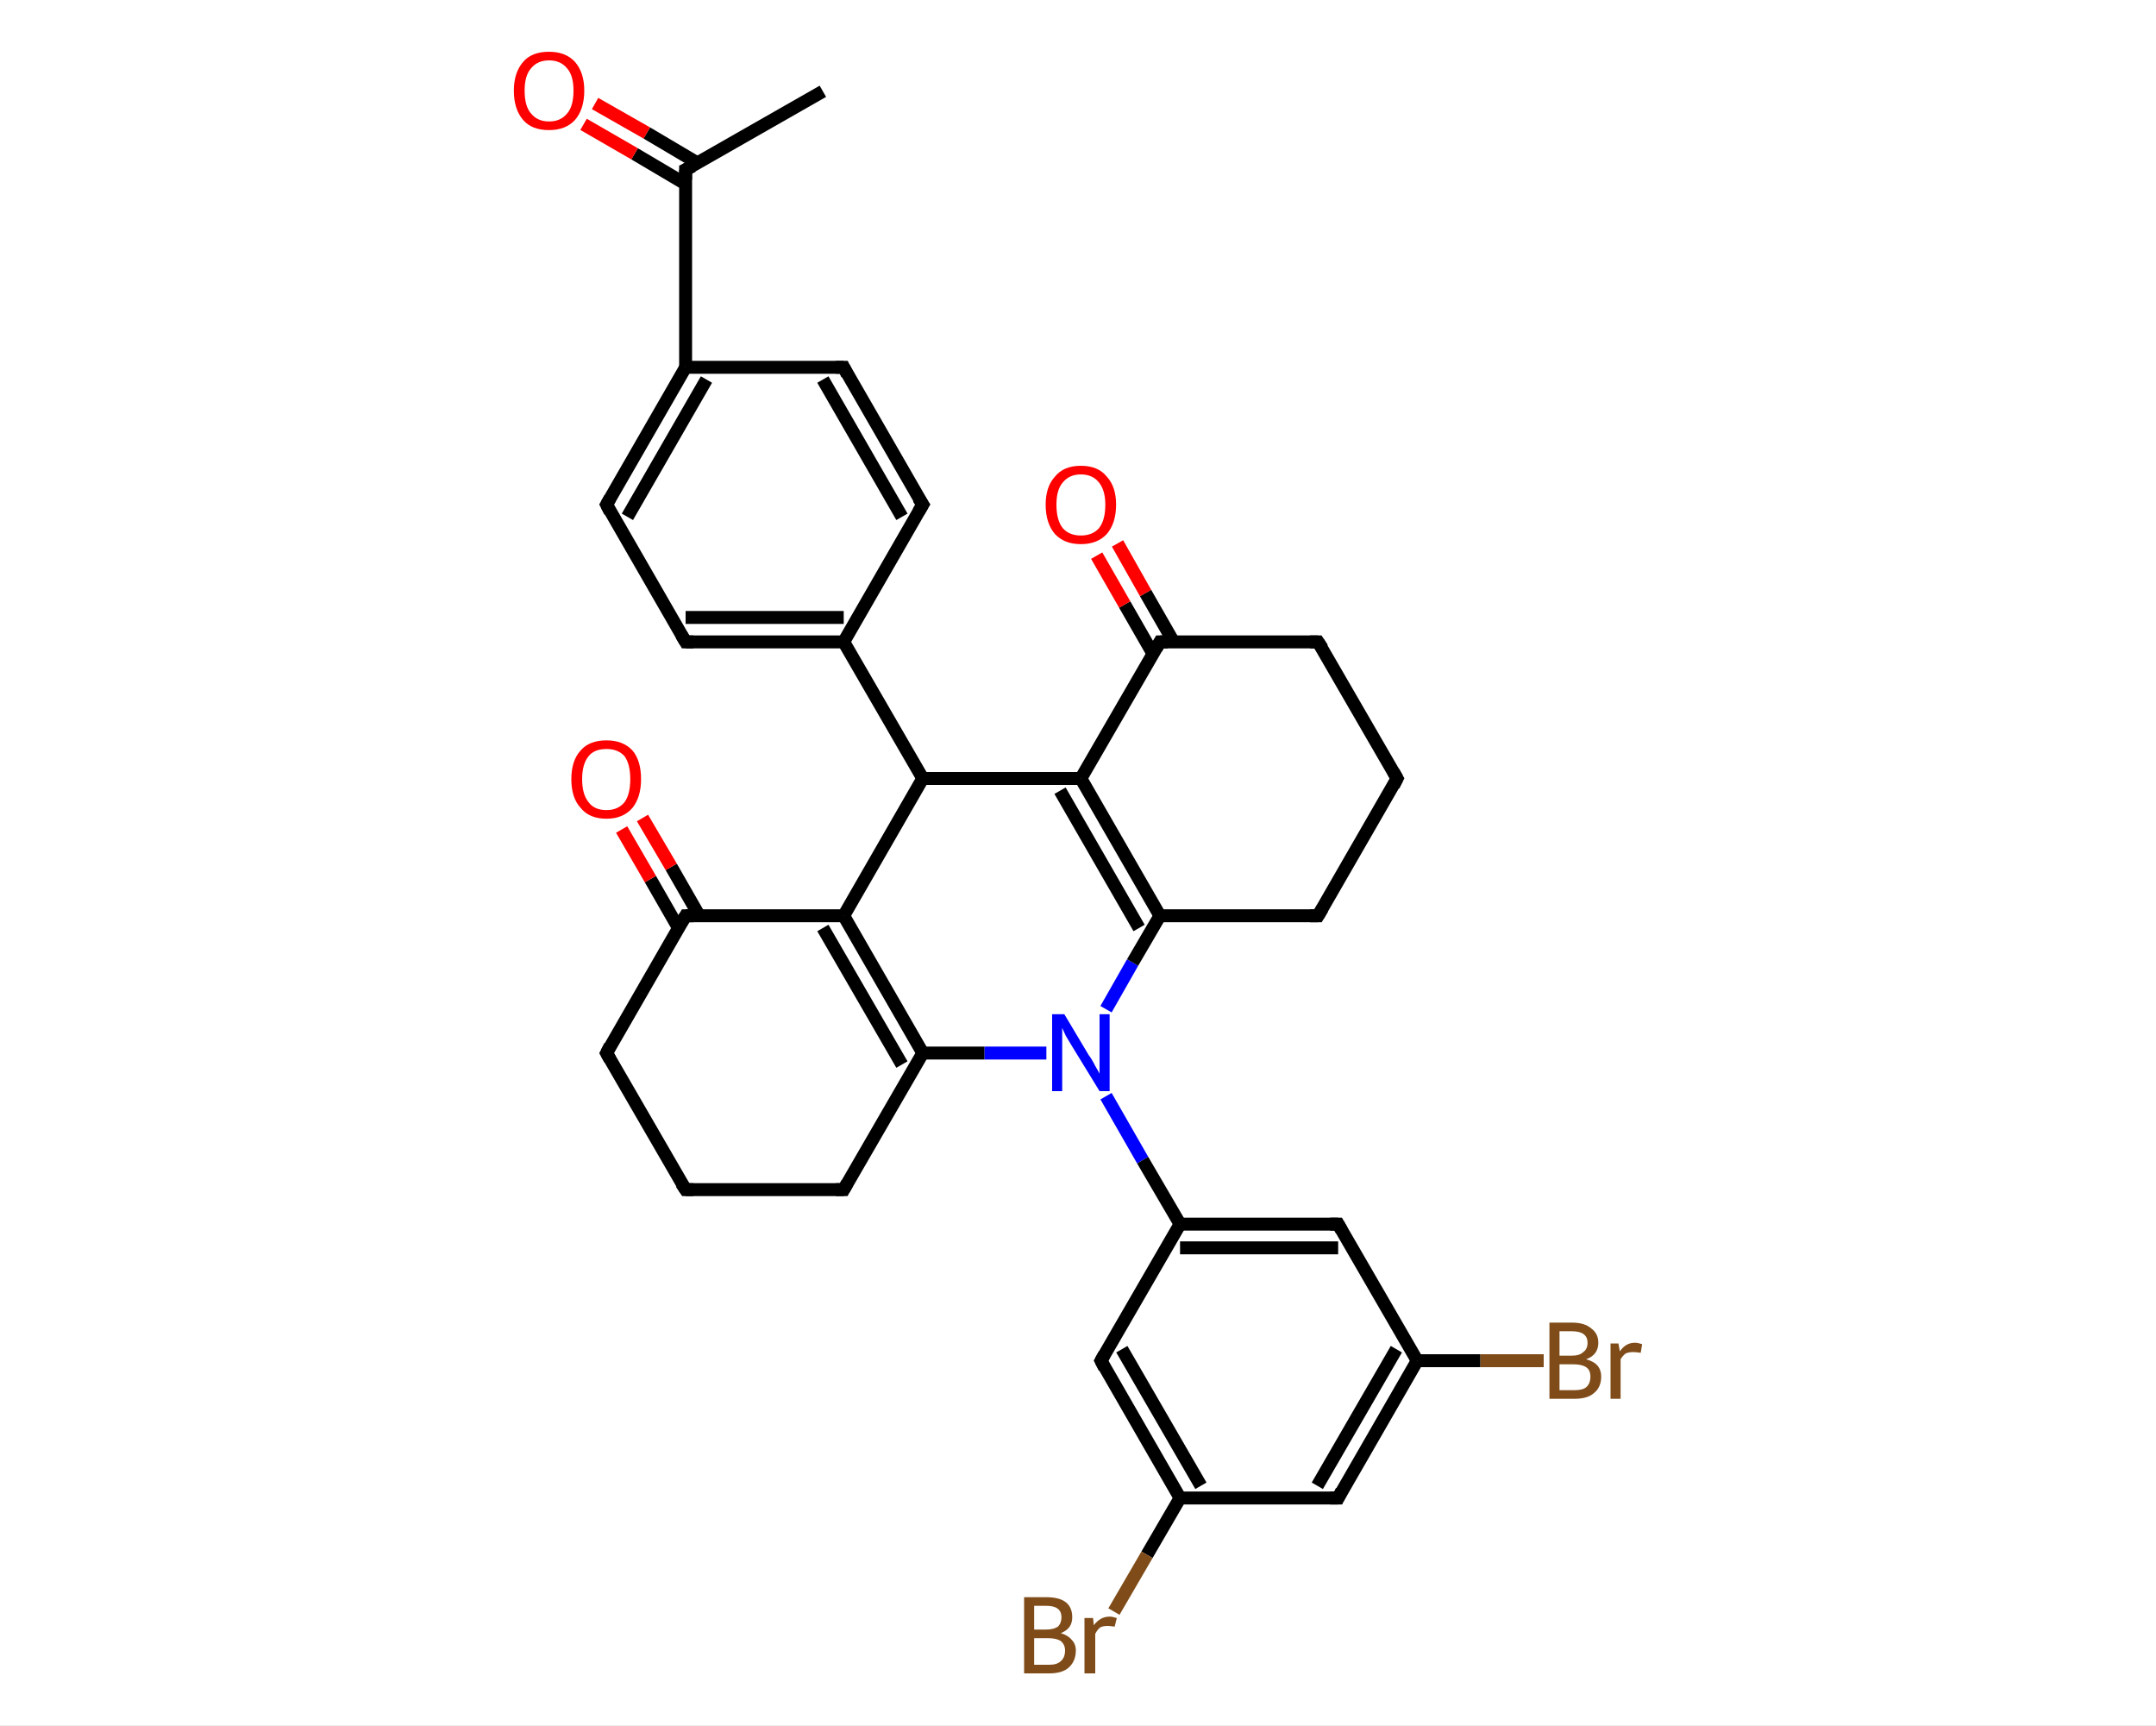
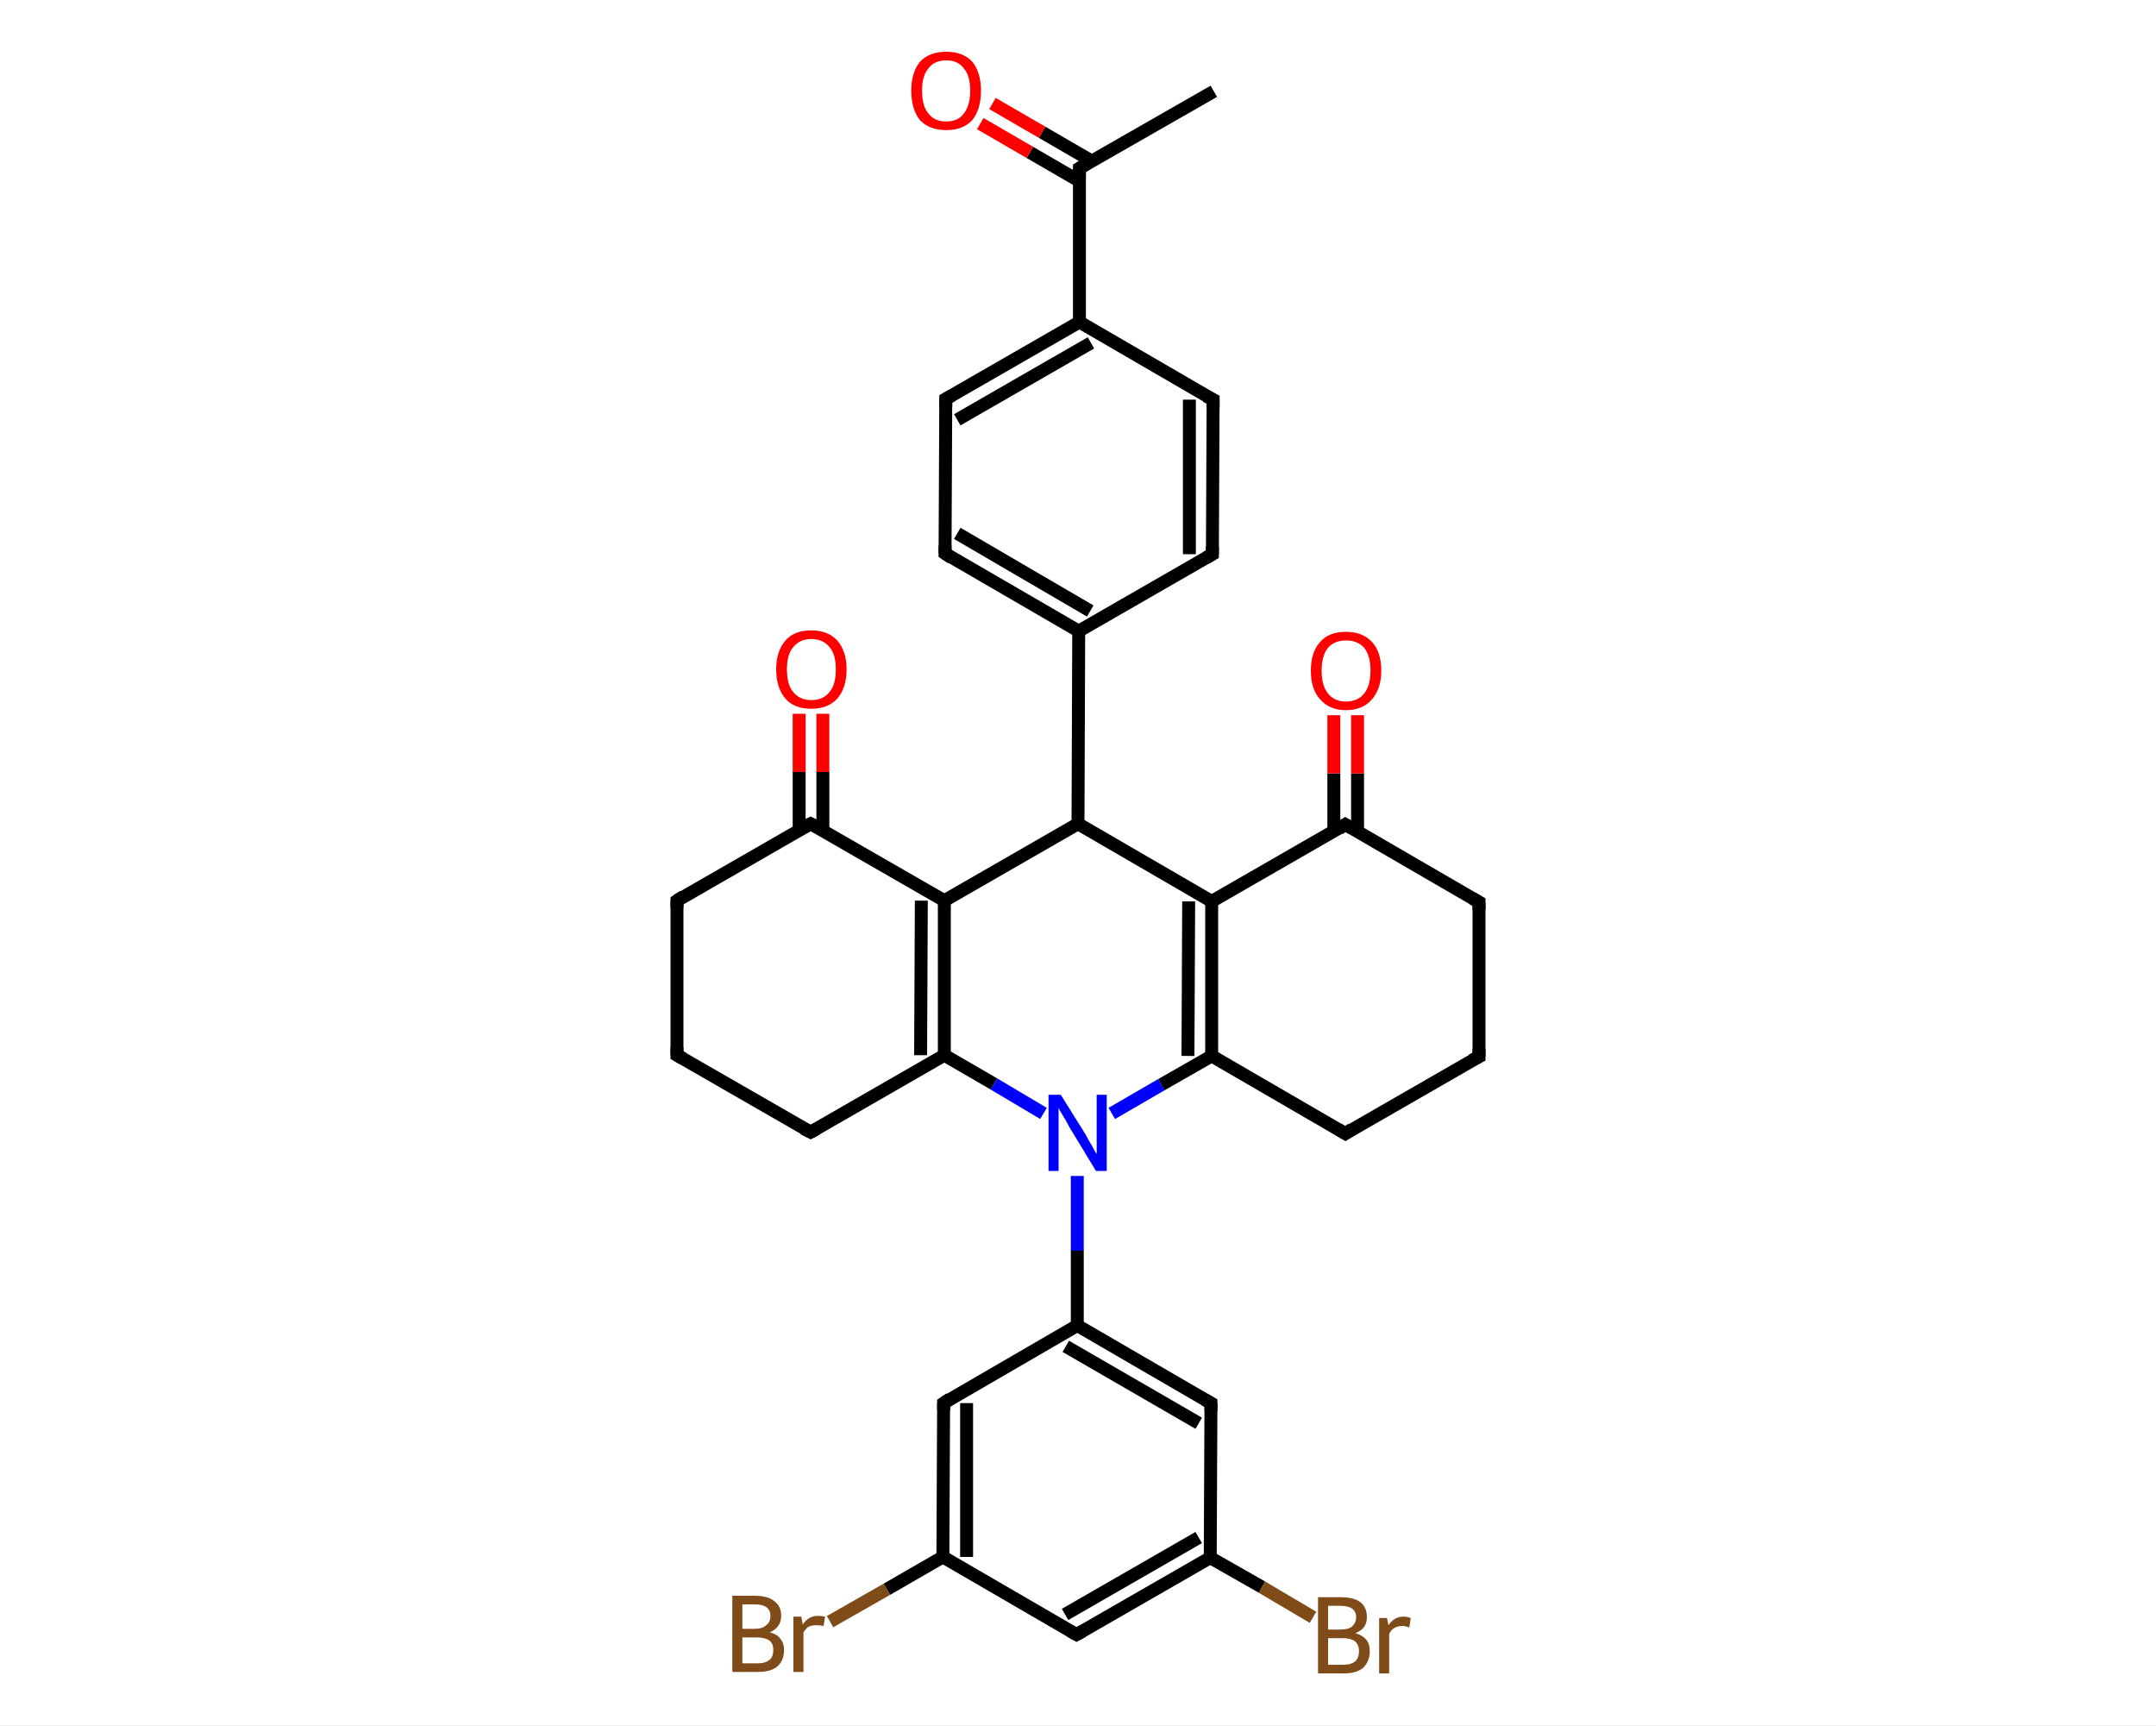
<svg xmlns="http://www.w3.org/2000/svg" version="1.1" baseProfile="full" xml:space="preserve" viewBox="0 0 300 240" width="300" height="240" preserveAspectRatio="xMidYMid meet">
  <rect style="opacity:1.0;fill:#FFFFFF;stroke:none" width="300.0" height="240.0" x="0.0" y="0.0"> </rect>
-   <path class="bond-0 atom-0 atom-1" d="M 114.5,12.7 L 95.4,23.6" style="fill:none;fill-rule:evenodd;stroke:#000000;stroke-width:1.8px;stroke-linecap:butt;stroke-linejoin:miter;stroke-opacity:1" />
-   <path class="bond-1 atom-1 atom-2" d="M 97.1,22.7 L 90.0,18.5" style="fill:none;fill-rule:evenodd;stroke:#000000;stroke-width:1.8px;stroke-linecap:butt;stroke-linejoin:miter;stroke-opacity:1" />
-   <path class="bond-1 atom-1 atom-2" d="M 90.0,18.5 L 82.8,14.4" style="fill:none;fill-rule:evenodd;stroke:#FF0000;stroke-width:1.8px;stroke-linecap:butt;stroke-linejoin:miter;stroke-opacity:1" />
-   <path class="bond-1 atom-1 atom-2" d="M 95.4,25.6 L 88.3,21.4" style="fill:none;fill-rule:evenodd;stroke:#000000;stroke-width:1.8px;stroke-linecap:butt;stroke-linejoin:miter;stroke-opacity:1" />
-   <path class="bond-1 atom-1 atom-2" d="M 88.3,21.4 L 81.2,17.3" style="fill:none;fill-rule:evenodd;stroke:#FF0000;stroke-width:1.8px;stroke-linecap:butt;stroke-linejoin:miter;stroke-opacity:1" />
-   <path class="bond-2 atom-1 atom-3" d="M 95.4,23.6 L 95.4,51.1" style="fill:none;fill-rule:evenodd;stroke:#000000;stroke-width:1.8px;stroke-linecap:butt;stroke-linejoin:miter;stroke-opacity:1" />
-   <path class="bond-3 atom-3 atom-4" d="M 95.4,51.1 L 117.4,51.1" style="fill:none;fill-rule:evenodd;stroke:#000000;stroke-width:1.8px;stroke-linecap:butt;stroke-linejoin:miter;stroke-opacity:1" />
-   <path class="bond-4 atom-4 atom-5" d="M 117.4,51.1 L 128.4,70.2" style="fill:none;fill-rule:evenodd;stroke:#000000;stroke-width:1.8px;stroke-linecap:butt;stroke-linejoin:miter;stroke-opacity:1" />
-   <path class="bond-4 atom-4 atom-5" d="M 114.5,52.8 L 125.5,71.9" style="fill:none;fill-rule:evenodd;stroke:#000000;stroke-width:1.8px;stroke-linecap:butt;stroke-linejoin:miter;stroke-opacity:1" />
-   <path class="bond-5 atom-5 atom-6" d="M 128.4,70.2 L 117.4,89.3" style="fill:none;fill-rule:evenodd;stroke:#000000;stroke-width:1.8px;stroke-linecap:butt;stroke-linejoin:miter;stroke-opacity:1" />
-   <path class="bond-6 atom-6 atom-7" d="M 117.4,89.3 L 128.4,108.3" style="fill:none;fill-rule:evenodd;stroke:#000000;stroke-width:1.8px;stroke-linecap:butt;stroke-linejoin:miter;stroke-opacity:1" />
-   <path class="bond-7 atom-7 atom-8" d="M 128.4,108.3 L 117.4,127.4" style="fill:none;fill-rule:evenodd;stroke:#000000;stroke-width:1.8px;stroke-linecap:butt;stroke-linejoin:miter;stroke-opacity:1" />
-   <path class="bond-8 atom-8 atom-9" d="M 117.4,127.4 L 128.4,146.5" style="fill:none;fill-rule:evenodd;stroke:#000000;stroke-width:1.8px;stroke-linecap:butt;stroke-linejoin:miter;stroke-opacity:1" />
-   <path class="bond-8 atom-8 atom-9" d="M 114.5,129.1 L 125.5,148.1" style="fill:none;fill-rule:evenodd;stroke:#000000;stroke-width:1.8px;stroke-linecap:butt;stroke-linejoin:miter;stroke-opacity:1" />
-   <path class="bond-9 atom-9 atom-10" d="M 128.4,146.5 L 117.4,165.5" style="fill:none;fill-rule:evenodd;stroke:#000000;stroke-width:1.8px;stroke-linecap:butt;stroke-linejoin:miter;stroke-opacity:1" />
-   <path class="bond-10 atom-10 atom-11" d="M 117.4,165.5 L 95.4,165.5" style="fill:none;fill-rule:evenodd;stroke:#000000;stroke-width:1.8px;stroke-linecap:butt;stroke-linejoin:miter;stroke-opacity:1" />
-   <path class="bond-11 atom-11 atom-12" d="M 95.4,165.5 L 84.4,146.5" style="fill:none;fill-rule:evenodd;stroke:#000000;stroke-width:1.8px;stroke-linecap:butt;stroke-linejoin:miter;stroke-opacity:1" />
-   <path class="bond-12 atom-12 atom-13" d="M 84.4,146.5 L 95.4,127.4" style="fill:none;fill-rule:evenodd;stroke:#000000;stroke-width:1.8px;stroke-linecap:butt;stroke-linejoin:miter;stroke-opacity:1" />
-   <path class="bond-13 atom-13 atom-14" d="M 97.3,127.4 L 93.4,120.6" style="fill:none;fill-rule:evenodd;stroke:#000000;stroke-width:1.8px;stroke-linecap:butt;stroke-linejoin:miter;stroke-opacity:1" />
-   <path class="bond-13 atom-13 atom-14" d="M 93.4,120.6 L 89.4,113.8" style="fill:none;fill-rule:evenodd;stroke:#FF0000;stroke-width:1.8px;stroke-linecap:butt;stroke-linejoin:miter;stroke-opacity:1" />
-   <path class="bond-13 atom-13 atom-14" d="M 94.4,129.1 L 90.5,122.3" style="fill:none;fill-rule:evenodd;stroke:#000000;stroke-width:1.8px;stroke-linecap:butt;stroke-linejoin:miter;stroke-opacity:1" />
-   <path class="bond-13 atom-13 atom-14" d="M 90.5,122.3 L 86.5,115.4" style="fill:none;fill-rule:evenodd;stroke:#FF0000;stroke-width:1.8px;stroke-linecap:butt;stroke-linejoin:miter;stroke-opacity:1" />
-   <path class="bond-14 atom-9 atom-15" d="M 128.4,146.5 L 137.0,146.5" style="fill:none;fill-rule:evenodd;stroke:#000000;stroke-width:1.8px;stroke-linecap:butt;stroke-linejoin:miter;stroke-opacity:1" />
-   <path class="bond-14 atom-9 atom-15" d="M 137.0,146.5 L 145.6,146.5" style="fill:none;fill-rule:evenodd;stroke:#0000FF;stroke-width:1.8px;stroke-linecap:butt;stroke-linejoin:miter;stroke-opacity:1" />
-   <path class="bond-15 atom-15 atom-16" d="M 153.9,152.5 L 159.0,161.4" style="fill:none;fill-rule:evenodd;stroke:#0000FF;stroke-width:1.8px;stroke-linecap:butt;stroke-linejoin:miter;stroke-opacity:1" />
-   <path class="bond-15 atom-15 atom-16" d="M 159.0,161.4 L 164.2,170.3" style="fill:none;fill-rule:evenodd;stroke:#000000;stroke-width:1.8px;stroke-linecap:butt;stroke-linejoin:miter;stroke-opacity:1" />
-   <path class="bond-16 atom-16 atom-17" d="M 164.2,170.3 L 186.2,170.3" style="fill:none;fill-rule:evenodd;stroke:#000000;stroke-width:1.8px;stroke-linecap:butt;stroke-linejoin:miter;stroke-opacity:1" />
-   <path class="bond-16 atom-16 atom-17" d="M 164.2,173.6 L 186.2,173.6" style="fill:none;fill-rule:evenodd;stroke:#000000;stroke-width:1.8px;stroke-linecap:butt;stroke-linejoin:miter;stroke-opacity:1" />
-   <path class="bond-17 atom-17 atom-18" d="M 186.2,170.3 L 197.2,189.3" style="fill:none;fill-rule:evenodd;stroke:#000000;stroke-width:1.8px;stroke-linecap:butt;stroke-linejoin:miter;stroke-opacity:1" />
-   <path class="bond-18 atom-18 atom-19" d="M 197.2,189.3 L 206.0,189.3" style="fill:none;fill-rule:evenodd;stroke:#000000;stroke-width:1.8px;stroke-linecap:butt;stroke-linejoin:miter;stroke-opacity:1" />
-   <path class="bond-18 atom-18 atom-19" d="M 206.0,189.3 L 214.8,189.3" style="fill:none;fill-rule:evenodd;stroke:#7F4C19;stroke-width:1.8px;stroke-linecap:butt;stroke-linejoin:miter;stroke-opacity:1" />
-   <path class="bond-19 atom-18 atom-20" d="M 197.2,189.3 L 186.2,208.4" style="fill:none;fill-rule:evenodd;stroke:#000000;stroke-width:1.8px;stroke-linecap:butt;stroke-linejoin:miter;stroke-opacity:1" />
-   <path class="bond-19 atom-18 atom-20" d="M 194.3,187.7 L 183.3,206.7" style="fill:none;fill-rule:evenodd;stroke:#000000;stroke-width:1.8px;stroke-linecap:butt;stroke-linejoin:miter;stroke-opacity:1" />
-   <path class="bond-20 atom-20 atom-21" d="M 186.2,208.4 L 164.2,208.4" style="fill:none;fill-rule:evenodd;stroke:#000000;stroke-width:1.8px;stroke-linecap:butt;stroke-linejoin:miter;stroke-opacity:1" />
-   <path class="bond-21 atom-21 atom-22" d="M 164.2,208.4 L 159.6,216.3" style="fill:none;fill-rule:evenodd;stroke:#000000;stroke-width:1.8px;stroke-linecap:butt;stroke-linejoin:miter;stroke-opacity:1" />
-   <path class="bond-21 atom-21 atom-22" d="M 159.6,216.3 L 155.0,224.2" style="fill:none;fill-rule:evenodd;stroke:#7F4C19;stroke-width:1.8px;stroke-linecap:butt;stroke-linejoin:miter;stroke-opacity:1" />
-   <path class="bond-22 atom-21 atom-23" d="M 164.2,208.4 L 153.2,189.3" style="fill:none;fill-rule:evenodd;stroke:#000000;stroke-width:1.8px;stroke-linecap:butt;stroke-linejoin:miter;stroke-opacity:1" />
-   <path class="bond-22 atom-21 atom-23" d="M 167.1,206.7 L 156.1,187.7" style="fill:none;fill-rule:evenodd;stroke:#000000;stroke-width:1.8px;stroke-linecap:butt;stroke-linejoin:miter;stroke-opacity:1" />
-   <path class="bond-23 atom-15 atom-24" d="M 153.9,140.4 L 157.6,133.9" style="fill:none;fill-rule:evenodd;stroke:#0000FF;stroke-width:1.8px;stroke-linecap:butt;stroke-linejoin:miter;stroke-opacity:1" />
-   <path class="bond-23 atom-15 atom-24" d="M 157.6,133.9 L 161.4,127.4" style="fill:none;fill-rule:evenodd;stroke:#000000;stroke-width:1.8px;stroke-linecap:butt;stroke-linejoin:miter;stroke-opacity:1" />
-   <path class="bond-24 atom-24 atom-25" d="M 161.4,127.4 L 150.4,108.3" style="fill:none;fill-rule:evenodd;stroke:#000000;stroke-width:1.8px;stroke-linecap:butt;stroke-linejoin:miter;stroke-opacity:1" />
-   <path class="bond-24 atom-24 atom-25" d="M 158.5,129.1 L 147.5,110.0" style="fill:none;fill-rule:evenodd;stroke:#000000;stroke-width:1.8px;stroke-linecap:butt;stroke-linejoin:miter;stroke-opacity:1" />
-   <path class="bond-25 atom-25 atom-26" d="M 150.4,108.3 L 161.4,89.3" style="fill:none;fill-rule:evenodd;stroke:#000000;stroke-width:1.8px;stroke-linecap:butt;stroke-linejoin:miter;stroke-opacity:1" />
-   <path class="bond-26 atom-26 atom-27" d="M 163.3,89.3 L 159.4,82.5" style="fill:none;fill-rule:evenodd;stroke:#000000;stroke-width:1.8px;stroke-linecap:butt;stroke-linejoin:miter;stroke-opacity:1" />
-   <path class="bond-26 atom-26 atom-27" d="M 159.4,82.5 L 155.5,75.6" style="fill:none;fill-rule:evenodd;stroke:#FF0000;stroke-width:1.8px;stroke-linecap:butt;stroke-linejoin:miter;stroke-opacity:1" />
-   <path class="bond-26 atom-26 atom-27" d="M 160.4,90.9 L 156.5,84.1" style="fill:none;fill-rule:evenodd;stroke:#000000;stroke-width:1.8px;stroke-linecap:butt;stroke-linejoin:miter;stroke-opacity:1" />
-   <path class="bond-26 atom-26 atom-27" d="M 156.5,84.1 L 152.6,77.3" style="fill:none;fill-rule:evenodd;stroke:#FF0000;stroke-width:1.8px;stroke-linecap:butt;stroke-linejoin:miter;stroke-opacity:1" />
-   <path class="bond-27 atom-26 atom-28" d="M 161.4,89.3 L 183.4,89.3" style="fill:none;fill-rule:evenodd;stroke:#000000;stroke-width:1.8px;stroke-linecap:butt;stroke-linejoin:miter;stroke-opacity:1" />
-   <path class="bond-28 atom-28 atom-29" d="M 183.4,89.3 L 194.4,108.3" style="fill:none;fill-rule:evenodd;stroke:#000000;stroke-width:1.8px;stroke-linecap:butt;stroke-linejoin:miter;stroke-opacity:1" />
-   <path class="bond-29 atom-29 atom-30" d="M 194.4,108.3 L 183.4,127.4" style="fill:none;fill-rule:evenodd;stroke:#000000;stroke-width:1.8px;stroke-linecap:butt;stroke-linejoin:miter;stroke-opacity:1" />
-   <path class="bond-30 atom-6 atom-31" d="M 117.4,89.3 L 95.4,89.3" style="fill:none;fill-rule:evenodd;stroke:#000000;stroke-width:1.8px;stroke-linecap:butt;stroke-linejoin:miter;stroke-opacity:1" />
-   <path class="bond-30 atom-6 atom-31" d="M 117.4,85.9 L 95.4,85.9" style="fill:none;fill-rule:evenodd;stroke:#000000;stroke-width:1.8px;stroke-linecap:butt;stroke-linejoin:miter;stroke-opacity:1" />
-   <path class="bond-31 atom-31 atom-32" d="M 95.4,89.3 L 84.4,70.2" style="fill:none;fill-rule:evenodd;stroke:#000000;stroke-width:1.8px;stroke-linecap:butt;stroke-linejoin:miter;stroke-opacity:1" />
-   <path class="bond-32 atom-32 atom-3" d="M 84.4,70.2 L 95.4,51.1" style="fill:none;fill-rule:evenodd;stroke:#000000;stroke-width:1.8px;stroke-linecap:butt;stroke-linejoin:miter;stroke-opacity:1" />
-   <path class="bond-32 atom-32 atom-3" d="M 87.3,71.9 L 98.3,52.8" style="fill:none;fill-rule:evenodd;stroke:#000000;stroke-width:1.8px;stroke-linecap:butt;stroke-linejoin:miter;stroke-opacity:1" />
-   <path class="bond-33 atom-25 atom-7" d="M 150.4,108.3 L 128.4,108.3" style="fill:none;fill-rule:evenodd;stroke:#000000;stroke-width:1.8px;stroke-linecap:butt;stroke-linejoin:miter;stroke-opacity:1" />
-   <path class="bond-34 atom-13 atom-8" d="M 95.4,127.4 L 117.4,127.4" style="fill:none;fill-rule:evenodd;stroke:#000000;stroke-width:1.8px;stroke-linecap:butt;stroke-linejoin:miter;stroke-opacity:1" />
-   <path class="bond-35 atom-23 atom-16" d="M 153.2,189.3 L 164.2,170.3" style="fill:none;fill-rule:evenodd;stroke:#000000;stroke-width:1.8px;stroke-linecap:butt;stroke-linejoin:miter;stroke-opacity:1" />
-   <path class="bond-36 atom-30 atom-24" d="M 183.4,127.4 L 161.4,127.4" style="fill:none;fill-rule:evenodd;stroke:#000000;stroke-width:1.8px;stroke-linecap:butt;stroke-linejoin:miter;stroke-opacity:1" />
-   <path d="M 96.4,23.1 L 95.4,23.6 L 95.4,25.0" style="fill:none;stroke:#000000;stroke-width:1.8px;stroke-linecap:butt;stroke-linejoin:miter;stroke-miterlimit:10;stroke-opacity:1;" />
-   <path d="M 116.3,51.1 L 117.4,51.1 L 117.9,52.1" style="fill:none;stroke:#000000;stroke-width:1.8px;stroke-linecap:butt;stroke-linejoin:miter;stroke-miterlimit:10;stroke-opacity:1;" />
-   <path d="M 127.8,69.3 L 128.4,70.2 L 127.8,71.2" style="fill:none;stroke:#000000;stroke-width:1.8px;stroke-linecap:butt;stroke-linejoin:miter;stroke-miterlimit:10;stroke-opacity:1;" />
-   <path d="M 117.9,164.6 L 117.4,165.5 L 116.3,165.5" style="fill:none;stroke:#000000;stroke-width:1.8px;stroke-linecap:butt;stroke-linejoin:miter;stroke-miterlimit:10;stroke-opacity:1;" />
-   <path d="M 96.5,165.5 L 95.4,165.5 L 94.8,164.6" style="fill:none;stroke:#000000;stroke-width:1.8px;stroke-linecap:butt;stroke-linejoin:miter;stroke-miterlimit:10;stroke-opacity:1;" />
-   <path d="M 84.9,147.4 L 84.4,146.5 L 84.9,145.5" style="fill:none;stroke:#000000;stroke-width:1.8px;stroke-linecap:butt;stroke-linejoin:miter;stroke-miterlimit:10;stroke-opacity:1;" />
-   <path d="M 94.8,128.4 L 95.4,127.4 L 96.5,127.4" style="fill:none;stroke:#000000;stroke-width:1.8px;stroke-linecap:butt;stroke-linejoin:miter;stroke-miterlimit:10;stroke-opacity:1;" />
-   <path d="M 185.1,170.3 L 186.2,170.3 L 186.7,171.2" style="fill:none;stroke:#000000;stroke-width:1.8px;stroke-linecap:butt;stroke-linejoin:miter;stroke-miterlimit:10;stroke-opacity:1;" />
-   <path d="M 186.7,207.4 L 186.2,208.4 L 185.1,208.4" style="fill:none;stroke:#000000;stroke-width:1.8px;stroke-linecap:butt;stroke-linejoin:miter;stroke-miterlimit:10;stroke-opacity:1;" />
-   <path d="M 153.7,190.3 L 153.2,189.3 L 153.7,188.4" style="fill:none;stroke:#000000;stroke-width:1.8px;stroke-linecap:butt;stroke-linejoin:miter;stroke-miterlimit:10;stroke-opacity:1;" />
-   <path d="M 160.9,90.2 L 161.4,89.3 L 162.5,89.3" style="fill:none;stroke:#000000;stroke-width:1.8px;stroke-linecap:butt;stroke-linejoin:miter;stroke-miterlimit:10;stroke-opacity:1;" />
-   <path d="M 182.3,89.3 L 183.4,89.3 L 184.0,90.2" style="fill:none;stroke:#000000;stroke-width:1.8px;stroke-linecap:butt;stroke-linejoin:miter;stroke-miterlimit:10;stroke-opacity:1;" />
-   <path d="M 193.9,107.4 L 194.4,108.3 L 193.9,109.3" style="fill:none;stroke:#000000;stroke-width:1.8px;stroke-linecap:butt;stroke-linejoin:miter;stroke-miterlimit:10;stroke-opacity:1;" />
-   <path d="M 184.0,126.4 L 183.4,127.4 L 182.3,127.4" style="fill:none;stroke:#000000;stroke-width:1.8px;stroke-linecap:butt;stroke-linejoin:miter;stroke-miterlimit:10;stroke-opacity:1;" />
-   <path d="M 96.5,89.3 L 95.4,89.3 L 94.8,88.3" style="fill:none;stroke:#000000;stroke-width:1.8px;stroke-linecap:butt;stroke-linejoin:miter;stroke-miterlimit:10;stroke-opacity:1;" />
-   <path d="M 84.9,71.2 L 84.4,70.2 L 84.9,69.3" style="fill:none;stroke:#000000;stroke-width:1.8px;stroke-linecap:butt;stroke-linejoin:miter;stroke-miterlimit:10;stroke-opacity:1;" />
-   <path class="atom-2" d="M 71.5 12.6 Q 71.5 10.1, 72.8 8.6 Q 74.0 7.2, 76.4 7.2 Q 78.7 7.2, 80.0 8.6 Q 81.3 10.1, 81.3 12.6 Q 81.3 15.2, 80.0 16.7 Q 78.7 18.1, 76.4 18.1 Q 74.0 18.1, 72.8 16.7 Q 71.5 15.2, 71.5 12.6 M 76.4 16.9 Q 78.0 16.9, 78.9 15.8 Q 79.8 14.8, 79.8 12.6 Q 79.8 10.5, 78.9 9.5 Q 78.0 8.4, 76.4 8.4 Q 74.8 8.4, 73.9 9.5 Q 73.0 10.5, 73.0 12.6 Q 73.0 14.8, 73.9 15.8 Q 74.8 16.9, 76.4 16.9 " fill="#FF0000" />
-   <path class="atom-14" d="M 79.5 108.4 Q 79.5 105.8, 80.8 104.4 Q 82.0 103.0, 84.4 103.0 Q 86.7 103.0, 88.0 104.4 Q 89.2 105.8, 89.2 108.4 Q 89.2 110.9, 88.0 112.4 Q 86.7 113.9, 84.4 113.9 Q 82.0 113.9, 80.8 112.4 Q 79.5 111.0, 79.5 108.4 M 84.4 112.7 Q 86.0 112.7, 86.9 111.6 Q 87.7 110.5, 87.7 108.4 Q 87.7 106.3, 86.9 105.2 Q 86.0 104.2, 84.4 104.2 Q 82.7 104.2, 81.9 105.2 Q 81.0 106.3, 81.0 108.4 Q 81.0 110.5, 81.9 111.6 Q 82.7 112.7, 84.4 112.7 " fill="#FF0000" />
-   <path class="atom-15" d="M 148.1 141.1 L 151.5 146.8 Q 151.9 147.3, 152.4 148.3 Q 153.0 149.3, 153.0 149.4 L 153.0 141.1 L 154.4 141.1 L 154.4 151.8 L 153.0 151.8 L 149.2 145.6 Q 148.8 144.9, 148.3 144.1 Q 147.9 143.2, 147.8 143.0 L 147.8 151.8 L 146.4 151.8 L 146.4 141.1 L 148.1 141.1 " fill="#0000FF" />
-   <path class="atom-19" d="M 220.7 189.1 Q 221.8 189.4, 222.3 190.0 Q 222.8 190.6, 222.8 191.5 Q 222.8 193.0, 221.8 193.8 Q 220.9 194.6, 219.1 194.6 L 215.6 194.6 L 215.6 184.0 L 218.7 184.0 Q 220.5 184.0, 221.4 184.8 Q 222.4 185.5, 222.4 186.8 Q 222.4 188.5, 220.7 189.1 M 217.0 185.2 L 217.0 188.6 L 218.7 188.6 Q 219.8 188.6, 220.3 188.1 Q 220.9 187.7, 220.9 186.8 Q 220.9 185.2, 218.7 185.2 L 217.0 185.2 M 219.1 193.4 Q 220.2 193.4, 220.7 193.0 Q 221.3 192.5, 221.3 191.5 Q 221.3 190.6, 220.7 190.2 Q 220.1 189.8, 218.9 189.8 L 217.0 189.8 L 217.0 193.4 L 219.1 193.4 " fill="#7F4C19" />
-   <path class="atom-19" d="M 225.2 186.9 L 225.4 188.0 Q 226.2 186.8, 227.5 186.8 Q 227.9 186.8, 228.5 187.0 L 228.3 188.2 Q 227.6 188.1, 227.3 188.1 Q 226.6 188.1, 226.2 188.3 Q 225.8 188.6, 225.5 189.1 L 225.5 194.6 L 224.1 194.6 L 224.1 186.9 L 225.2 186.9 " fill="#7F4C19" />
-   <path class="atom-22" d="M 147.6 227.2 Q 148.6 227.5, 149.1 228.1 Q 149.7 228.7, 149.7 229.6 Q 149.7 231.1, 148.7 232.0 Q 147.8 232.8, 146.0 232.8 L 142.5 232.8 L 142.5 222.2 L 145.6 222.2 Q 147.4 222.2, 148.3 222.9 Q 149.2 223.6, 149.2 225.0 Q 149.2 226.6, 147.6 227.2 M 143.9 223.4 L 143.9 226.7 L 145.6 226.7 Q 146.6 226.7, 147.2 226.3 Q 147.7 225.8, 147.7 225.0 Q 147.7 223.4, 145.6 223.4 L 143.9 223.4 M 146.0 231.6 Q 147.1 231.6, 147.6 231.1 Q 148.2 230.6, 148.2 229.6 Q 148.2 228.8, 147.6 228.3 Q 147.0 227.9, 145.8 227.9 L 143.9 227.9 L 143.9 231.6 L 146.0 231.6 " fill="#7F4C19" />
-   <path class="atom-22" d="M 152.1 225.1 L 152.2 226.1 Q 153.1 224.9, 154.4 224.9 Q 154.8 224.9, 155.4 225.1 L 155.1 226.3 Q 154.5 226.2, 154.1 226.2 Q 153.5 226.2, 153.1 226.4 Q 152.7 226.7, 152.4 227.3 L 152.4 232.8 L 150.9 232.8 L 150.9 225.1 L 152.1 225.1 " fill="#7F4C19" />
-   <path class="atom-27" d="M 145.5 70.2 Q 145.5 67.7, 146.8 66.3 Q 148.0 64.8, 150.4 64.8 Q 152.8 64.8, 154.0 66.3 Q 155.3 67.7, 155.3 70.2 Q 155.3 72.8, 154.0 74.3 Q 152.7 75.7, 150.4 75.7 Q 148.1 75.7, 146.8 74.3 Q 145.5 72.8, 145.5 70.2 M 150.4 74.5 Q 152.0 74.5, 152.9 73.5 Q 153.8 72.4, 153.8 70.2 Q 153.8 68.2, 152.9 67.1 Q 152.0 66.0, 150.4 66.0 Q 148.8 66.0, 147.9 67.1 Q 147.0 68.1, 147.0 70.2 Q 147.0 72.4, 147.9 73.5 Q 148.8 74.5, 150.4 74.5 " fill="#FF0000" />
+   <path class="bond-0 atom-0 atom-1" d="M 168.9,12.7 L 150.2,23.4" style="fill:none;fill-rule:evenodd;stroke:#000000;stroke-width:1.8px;stroke-linecap:butt;stroke-linejoin:miter;stroke-opacity:1" />
+   <path class="bond-1 atom-1 atom-2" d="M 151.9,22.4 L 145.0,18.4" style="fill:none;fill-rule:evenodd;stroke:#000000;stroke-width:1.8px;stroke-linecap:butt;stroke-linejoin:miter;stroke-opacity:1" />
+   <path class="bond-1 atom-1 atom-2" d="M 145.0,18.4 L 138.1,14.4" style="fill:none;fill-rule:evenodd;stroke:#FF0000;stroke-width:1.8px;stroke-linecap:butt;stroke-linejoin:miter;stroke-opacity:1" />
+   <path class="bond-1 atom-1 atom-2" d="M 150.2,25.2 L 143.3,21.2" style="fill:none;fill-rule:evenodd;stroke:#000000;stroke-width:1.8px;stroke-linecap:butt;stroke-linejoin:miter;stroke-opacity:1" />
+   <path class="bond-1 atom-1 atom-2" d="M 143.3,21.2 L 136.4,17.2" style="fill:none;fill-rule:evenodd;stroke:#FF0000;stroke-width:1.8px;stroke-linecap:butt;stroke-linejoin:miter;stroke-opacity:1" />
+   <path class="bond-2 atom-1 atom-3" d="M 150.2,23.4 L 150.2,44.8" style="fill:none;fill-rule:evenodd;stroke:#000000;stroke-width:1.8px;stroke-linecap:butt;stroke-linejoin:miter;stroke-opacity:1" />
+   <path class="bond-3 atom-3 atom-4" d="M 150.2,44.8 L 168.8,55.6" style="fill:none;fill-rule:evenodd;stroke:#000000;stroke-width:1.8px;stroke-linecap:butt;stroke-linejoin:miter;stroke-opacity:1" />
+   <path class="bond-4 atom-4 atom-5" d="M 168.8,55.6 L 168.7,77.1" style="fill:none;fill-rule:evenodd;stroke:#000000;stroke-width:1.8px;stroke-linecap:butt;stroke-linejoin:miter;stroke-opacity:1" />
+   <path class="bond-4 atom-4 atom-5" d="M 165.5,55.6 L 165.5,77.1" style="fill:none;fill-rule:evenodd;stroke:#000000;stroke-width:1.8px;stroke-linecap:butt;stroke-linejoin:miter;stroke-opacity:1" />
+   <path class="bond-5 atom-5 atom-6" d="M 168.7,77.1 L 150.1,87.8" style="fill:none;fill-rule:evenodd;stroke:#000000;stroke-width:1.8px;stroke-linecap:butt;stroke-linejoin:miter;stroke-opacity:1" />
+   <path class="bond-6 atom-6 atom-7" d="M 150.1,87.8 L 150.0,114.6" style="fill:none;fill-rule:evenodd;stroke:#000000;stroke-width:1.8px;stroke-linecap:butt;stroke-linejoin:miter;stroke-opacity:1" />
+   <path class="bond-7 atom-7 atom-8" d="M 150.0,114.6 L 131.4,125.3" style="fill:none;fill-rule:evenodd;stroke:#000000;stroke-width:1.8px;stroke-linecap:butt;stroke-linejoin:miter;stroke-opacity:1" />
+   <path class="bond-8 atom-8 atom-9" d="M 131.4,125.3 L 131.4,146.8" style="fill:none;fill-rule:evenodd;stroke:#000000;stroke-width:1.8px;stroke-linecap:butt;stroke-linejoin:miter;stroke-opacity:1" />
+   <path class="bond-8 atom-8 atom-9" d="M 128.2,125.3 L 128.1,146.8" style="fill:none;fill-rule:evenodd;stroke:#000000;stroke-width:1.8px;stroke-linecap:butt;stroke-linejoin:miter;stroke-opacity:1" />
+   <path class="bond-9 atom-9 atom-10" d="M 131.4,146.8 L 112.8,157.5" style="fill:none;fill-rule:evenodd;stroke:#000000;stroke-width:1.8px;stroke-linecap:butt;stroke-linejoin:miter;stroke-opacity:1" />
+   <path class="bond-10 atom-10 atom-11" d="M 112.8,157.5 L 94.2,146.8" style="fill:none;fill-rule:evenodd;stroke:#000000;stroke-width:1.8px;stroke-linecap:butt;stroke-linejoin:miter;stroke-opacity:1" />
+   <path class="bond-11 atom-11 atom-12" d="M 94.2,146.8 L 94.2,125.3" style="fill:none;fill-rule:evenodd;stroke:#000000;stroke-width:1.8px;stroke-linecap:butt;stroke-linejoin:miter;stroke-opacity:1" />
+   <path class="bond-12 atom-12 atom-13" d="M 94.2,125.3 L 112.8,114.6" style="fill:none;fill-rule:evenodd;stroke:#000000;stroke-width:1.8px;stroke-linecap:butt;stroke-linejoin:miter;stroke-opacity:1" />
+   <path class="bond-13 atom-13 atom-14" d="M 114.5,115.5 L 114.5,107.4" style="fill:none;fill-rule:evenodd;stroke:#000000;stroke-width:1.8px;stroke-linecap:butt;stroke-linejoin:miter;stroke-opacity:1" />
+   <path class="bond-13 atom-13 atom-14" d="M 114.5,107.4 L 114.5,99.3" style="fill:none;fill-rule:evenodd;stroke:#FF0000;stroke-width:1.8px;stroke-linecap:butt;stroke-linejoin:miter;stroke-opacity:1" />
+   <path class="bond-13 atom-13 atom-14" d="M 111.2,115.5 L 111.2,107.4" style="fill:none;fill-rule:evenodd;stroke:#000000;stroke-width:1.8px;stroke-linecap:butt;stroke-linejoin:miter;stroke-opacity:1" />
+   <path class="bond-13 atom-13 atom-14" d="M 111.2,107.4 L 111.2,99.3" style="fill:none;fill-rule:evenodd;stroke:#FF0000;stroke-width:1.8px;stroke-linecap:butt;stroke-linejoin:miter;stroke-opacity:1" />
+   <path class="bond-14 atom-9 atom-15" d="M 131.4,146.8 L 138.3,150.8" style="fill:none;fill-rule:evenodd;stroke:#000000;stroke-width:1.8px;stroke-linecap:butt;stroke-linejoin:miter;stroke-opacity:1" />
+   <path class="bond-14 atom-9 atom-15" d="M 138.3,150.8 L 145.2,154.9" style="fill:none;fill-rule:evenodd;stroke:#0000FF;stroke-width:1.8px;stroke-linecap:butt;stroke-linejoin:miter;stroke-opacity:1" />
+   <path class="bond-15 atom-15 atom-16" d="M 149.9,163.6 L 149.9,174.0" style="fill:none;fill-rule:evenodd;stroke:#0000FF;stroke-width:1.8px;stroke-linecap:butt;stroke-linejoin:miter;stroke-opacity:1" />
+   <path class="bond-15 atom-15 atom-16" d="M 149.9,174.0 L 149.9,184.4" style="fill:none;fill-rule:evenodd;stroke:#000000;stroke-width:1.8px;stroke-linecap:butt;stroke-linejoin:miter;stroke-opacity:1" />
+   <path class="bond-16 atom-16 atom-17" d="M 149.9,184.4 L 168.5,195.2" style="fill:none;fill-rule:evenodd;stroke:#000000;stroke-width:1.8px;stroke-linecap:butt;stroke-linejoin:miter;stroke-opacity:1" />
+   <path class="bond-16 atom-16 atom-17" d="M 148.3,187.3 L 166.8,198.0" style="fill:none;fill-rule:evenodd;stroke:#000000;stroke-width:1.8px;stroke-linecap:butt;stroke-linejoin:miter;stroke-opacity:1" />
+   <path class="bond-17 atom-17 atom-18" d="M 168.5,195.2 L 168.4,216.7" style="fill:none;fill-rule:evenodd;stroke:#000000;stroke-width:1.8px;stroke-linecap:butt;stroke-linejoin:miter;stroke-opacity:1" />
+   <path class="bond-18 atom-18 atom-19" d="M 168.4,216.7 L 175.6,220.8" style="fill:none;fill-rule:evenodd;stroke:#000000;stroke-width:1.8px;stroke-linecap:butt;stroke-linejoin:miter;stroke-opacity:1" />
+   <path class="bond-18 atom-18 atom-19" d="M 175.6,220.8 L 182.7,225.0" style="fill:none;fill-rule:evenodd;stroke:#7F4C19;stroke-width:1.8px;stroke-linecap:butt;stroke-linejoin:miter;stroke-opacity:1" />
+   <path class="bond-19 atom-18 atom-20" d="M 168.4,216.7 L 149.8,227.4" style="fill:none;fill-rule:evenodd;stroke:#000000;stroke-width:1.8px;stroke-linecap:butt;stroke-linejoin:miter;stroke-opacity:1" />
+   <path class="bond-19 atom-18 atom-20" d="M 166.8,213.9 L 148.2,224.6" style="fill:none;fill-rule:evenodd;stroke:#000000;stroke-width:1.8px;stroke-linecap:butt;stroke-linejoin:miter;stroke-opacity:1" />
+   <path class="bond-20 atom-20 atom-21" d="M 149.8,227.4 L 131.2,216.6" style="fill:none;fill-rule:evenodd;stroke:#000000;stroke-width:1.8px;stroke-linecap:butt;stroke-linejoin:miter;stroke-opacity:1" />
+   <path class="bond-21 atom-21 atom-22" d="M 131.2,216.6 L 123.4,221.1" style="fill:none;fill-rule:evenodd;stroke:#000000;stroke-width:1.8px;stroke-linecap:butt;stroke-linejoin:miter;stroke-opacity:1" />
+   <path class="bond-21 atom-21 atom-22" d="M 123.4,221.1 L 115.5,225.6" style="fill:none;fill-rule:evenodd;stroke:#7F4C19;stroke-width:1.8px;stroke-linecap:butt;stroke-linejoin:miter;stroke-opacity:1" />
+   <path class="bond-22 atom-21 atom-23" d="M 131.2,216.6 L 131.3,195.2" style="fill:none;fill-rule:evenodd;stroke:#000000;stroke-width:1.8px;stroke-linecap:butt;stroke-linejoin:miter;stroke-opacity:1" />
+   <path class="bond-22 atom-21 atom-23" d="M 134.5,216.6 L 134.5,195.2" style="fill:none;fill-rule:evenodd;stroke:#000000;stroke-width:1.8px;stroke-linecap:butt;stroke-linejoin:miter;stroke-opacity:1" />
+   <path class="bond-23 atom-15 atom-24" d="M 154.7,154.9 L 161.6,150.9" style="fill:none;fill-rule:evenodd;stroke:#0000FF;stroke-width:1.8px;stroke-linecap:butt;stroke-linejoin:miter;stroke-opacity:1" />
+   <path class="bond-23 atom-15 atom-24" d="M 161.6,150.9 L 168.6,146.9" style="fill:none;fill-rule:evenodd;stroke:#000000;stroke-width:1.8px;stroke-linecap:butt;stroke-linejoin:miter;stroke-opacity:1" />
+   <path class="bond-24 atom-24 atom-25" d="M 168.6,146.9 L 168.6,125.4" style="fill:none;fill-rule:evenodd;stroke:#000000;stroke-width:1.8px;stroke-linecap:butt;stroke-linejoin:miter;stroke-opacity:1" />
+   <path class="bond-24 atom-24 atom-25" d="M 165.3,146.9 L 165.4,125.4" style="fill:none;fill-rule:evenodd;stroke:#000000;stroke-width:1.8px;stroke-linecap:butt;stroke-linejoin:miter;stroke-opacity:1" />
+   <path class="bond-25 atom-25 atom-26" d="M 168.6,125.4 L 187.2,114.7" style="fill:none;fill-rule:evenodd;stroke:#000000;stroke-width:1.8px;stroke-linecap:butt;stroke-linejoin:miter;stroke-opacity:1" />
+   <path class="bond-26 atom-26 atom-27" d="M 188.9,115.7 L 188.9,107.6" style="fill:none;fill-rule:evenodd;stroke:#000000;stroke-width:1.8px;stroke-linecap:butt;stroke-linejoin:miter;stroke-opacity:1" />
+   <path class="bond-26 atom-26 atom-27" d="M 188.9,107.6 L 188.9,99.5" style="fill:none;fill-rule:evenodd;stroke:#FF0000;stroke-width:1.8px;stroke-linecap:butt;stroke-linejoin:miter;stroke-opacity:1" />
+   <path class="bond-26 atom-26 atom-27" d="M 185.6,115.7 L 185.6,107.6" style="fill:none;fill-rule:evenodd;stroke:#000000;stroke-width:1.8px;stroke-linecap:butt;stroke-linejoin:miter;stroke-opacity:1" />
+   <path class="bond-26 atom-26 atom-27" d="M 185.6,107.6 L 185.6,99.5" style="fill:none;fill-rule:evenodd;stroke:#FF0000;stroke-width:1.8px;stroke-linecap:butt;stroke-linejoin:miter;stroke-opacity:1" />
+   <path class="bond-27 atom-26 atom-28" d="M 187.2,114.7 L 205.8,125.5" style="fill:none;fill-rule:evenodd;stroke:#000000;stroke-width:1.8px;stroke-linecap:butt;stroke-linejoin:miter;stroke-opacity:1" />
+   <path class="bond-28 atom-28 atom-29" d="M 205.8,125.5 L 205.8,147.0" style="fill:none;fill-rule:evenodd;stroke:#000000;stroke-width:1.8px;stroke-linecap:butt;stroke-linejoin:miter;stroke-opacity:1" />
+   <path class="bond-29 atom-29 atom-30" d="M 205.8,147.0 L 187.2,157.7" style="fill:none;fill-rule:evenodd;stroke:#000000;stroke-width:1.8px;stroke-linecap:butt;stroke-linejoin:miter;stroke-opacity:1" />
+   <path class="bond-30 atom-6 atom-31" d="M 150.1,87.8 L 131.5,77.0" style="fill:none;fill-rule:evenodd;stroke:#000000;stroke-width:1.8px;stroke-linecap:butt;stroke-linejoin:miter;stroke-opacity:1" />
+   <path class="bond-30 atom-6 atom-31" d="M 151.7,85.0 L 133.2,74.2" style="fill:none;fill-rule:evenodd;stroke:#000000;stroke-width:1.8px;stroke-linecap:butt;stroke-linejoin:miter;stroke-opacity:1" />
+   <path class="bond-31 atom-31 atom-32" d="M 131.5,77.0 L 131.6,55.5" style="fill:none;fill-rule:evenodd;stroke:#000000;stroke-width:1.8px;stroke-linecap:butt;stroke-linejoin:miter;stroke-opacity:1" />
+   <path class="bond-32 atom-32 atom-3" d="M 131.6,55.5 L 150.2,44.8" style="fill:none;fill-rule:evenodd;stroke:#000000;stroke-width:1.8px;stroke-linecap:butt;stroke-linejoin:miter;stroke-opacity:1" />
+   <path class="bond-32 atom-32 atom-3" d="M 133.2,58.4 L 151.8,47.7" style="fill:none;fill-rule:evenodd;stroke:#000000;stroke-width:1.8px;stroke-linecap:butt;stroke-linejoin:miter;stroke-opacity:1" />
+   <path class="bond-33 atom-25 atom-7" d="M 168.6,125.4 L 150.0,114.6" style="fill:none;fill-rule:evenodd;stroke:#000000;stroke-width:1.8px;stroke-linecap:butt;stroke-linejoin:miter;stroke-opacity:1" />
+   <path class="bond-34 atom-13 atom-8" d="M 112.8,114.6 L 131.4,125.3" style="fill:none;fill-rule:evenodd;stroke:#000000;stroke-width:1.8px;stroke-linecap:butt;stroke-linejoin:miter;stroke-opacity:1" />
+   <path class="bond-35 atom-23 atom-16" d="M 131.3,195.2 L 149.9,184.4" style="fill:none;fill-rule:evenodd;stroke:#000000;stroke-width:1.8px;stroke-linecap:butt;stroke-linejoin:miter;stroke-opacity:1" />
+   <path class="bond-36 atom-30 atom-24" d="M 187.2,157.7 L 168.6,146.9" style="fill:none;fill-rule:evenodd;stroke:#000000;stroke-width:1.8px;stroke-linecap:butt;stroke-linejoin:miter;stroke-opacity:1" />
+   <path d="M 151.2,22.8 L 150.2,23.4 L 150.2,24.4" style="fill:none;stroke:#000000;stroke-width:1.8px;stroke-linecap:butt;stroke-linejoin:miter;stroke-miterlimit:10;stroke-opacity:1;" />
+   <path d="M 167.8,55.1 L 168.8,55.6 L 168.8,56.7" style="fill:none;stroke:#000000;stroke-width:1.8px;stroke-linecap:butt;stroke-linejoin:miter;stroke-miterlimit:10;stroke-opacity:1;" />
+   <path d="M 168.7,76.0 L 168.7,77.1 L 167.8,77.6" style="fill:none;stroke:#000000;stroke-width:1.8px;stroke-linecap:butt;stroke-linejoin:miter;stroke-miterlimit:10;stroke-opacity:1;" />
+   <path d="M 113.7,157.0 L 112.8,157.5 L 111.8,157.0" style="fill:none;stroke:#000000;stroke-width:1.8px;stroke-linecap:butt;stroke-linejoin:miter;stroke-miterlimit:10;stroke-opacity:1;" />
+   <path d="M 95.1,147.3 L 94.2,146.8 L 94.2,145.7" style="fill:none;stroke:#000000;stroke-width:1.8px;stroke-linecap:butt;stroke-linejoin:miter;stroke-miterlimit:10;stroke-opacity:1;" />
+   <path d="M 94.2,126.3 L 94.2,125.3 L 95.1,124.7" style="fill:none;stroke:#000000;stroke-width:1.8px;stroke-linecap:butt;stroke-linejoin:miter;stroke-miterlimit:10;stroke-opacity:1;" />
+   <path d="M 111.9,115.1 L 112.8,114.6 L 113.8,115.1" style="fill:none;stroke:#000000;stroke-width:1.8px;stroke-linecap:butt;stroke-linejoin:miter;stroke-miterlimit:10;stroke-opacity:1;" />
+   <path d="M 167.6,194.7 L 168.5,195.2 L 168.5,196.3" style="fill:none;stroke:#000000;stroke-width:1.8px;stroke-linecap:butt;stroke-linejoin:miter;stroke-miterlimit:10;stroke-opacity:1;" />
+   <path d="M 150.7,226.9 L 149.8,227.4 L 148.9,226.9" style="fill:none;stroke:#000000;stroke-width:1.8px;stroke-linecap:butt;stroke-linejoin:miter;stroke-miterlimit:10;stroke-opacity:1;" />
+   <path d="M 131.3,196.2 L 131.3,195.2 L 132.2,194.6" style="fill:none;stroke:#000000;stroke-width:1.8px;stroke-linecap:butt;stroke-linejoin:miter;stroke-miterlimit:10;stroke-opacity:1;" />
+   <path d="M 186.3,115.3 L 187.2,114.7 L 188.2,115.3" style="fill:none;stroke:#000000;stroke-width:1.8px;stroke-linecap:butt;stroke-linejoin:miter;stroke-miterlimit:10;stroke-opacity:1;" />
+   <path d="M 204.9,125.0 L 205.8,125.5 L 205.8,126.6" style="fill:none;stroke:#000000;stroke-width:1.8px;stroke-linecap:butt;stroke-linejoin:miter;stroke-miterlimit:10;stroke-opacity:1;" />
+   <path d="M 205.8,145.9 L 205.8,147.0 L 204.8,147.5" style="fill:none;stroke:#000000;stroke-width:1.8px;stroke-linecap:butt;stroke-linejoin:miter;stroke-miterlimit:10;stroke-opacity:1;" />
+   <path d="M 188.1,157.1 L 187.2,157.7 L 186.2,157.1" style="fill:none;stroke:#000000;stroke-width:1.8px;stroke-linecap:butt;stroke-linejoin:miter;stroke-miterlimit:10;stroke-opacity:1;" />
+   <path d="M 132.4,77.6 L 131.5,77.0 L 131.5,75.9" style="fill:none;stroke:#000000;stroke-width:1.8px;stroke-linecap:butt;stroke-linejoin:miter;stroke-miterlimit:10;stroke-opacity:1;" />
+   <path d="M 131.6,56.6 L 131.6,55.5 L 132.5,55.0" style="fill:none;stroke:#000000;stroke-width:1.8px;stroke-linecap:butt;stroke-linejoin:miter;stroke-miterlimit:10;stroke-opacity:1;" />
+   <path class="atom-2" d="M 126.8 12.6 Q 126.8 10.1, 128.0 8.6 Q 129.3 7.2, 131.7 7.2 Q 134.0 7.2, 135.3 8.6 Q 136.5 10.1, 136.5 12.6 Q 136.5 15.2, 135.3 16.7 Q 134.0 18.1, 131.7 18.1 Q 129.3 18.1, 128.0 16.7 Q 126.8 15.2, 126.8 12.6 M 131.7 16.9 Q 133.3 16.9, 134.1 15.8 Q 135.0 14.7, 135.0 12.6 Q 135.0 10.5, 134.1 9.5 Q 133.3 8.4, 131.7 8.4 Q 130.0 8.4, 129.2 9.5 Q 128.3 10.5, 128.3 12.6 Q 128.3 14.8, 129.2 15.8 Q 130.0 16.9, 131.7 16.9 " fill="#FF0000" />
+   <path class="atom-14" d="M 108.0 93.1 Q 108.0 90.6, 109.3 89.1 Q 110.5 87.7, 112.9 87.7 Q 115.2 87.7, 116.5 89.1 Q 117.8 90.6, 117.8 93.1 Q 117.8 95.7, 116.5 97.2 Q 115.2 98.6, 112.9 98.6 Q 110.5 98.6, 109.3 97.2 Q 108.0 95.7, 108.0 93.1 M 112.9 97.4 Q 114.5 97.4, 115.4 96.3 Q 116.3 95.3, 116.3 93.1 Q 116.3 91.0, 115.4 90.0 Q 114.5 88.9, 112.9 88.9 Q 111.3 88.9, 110.4 90.0 Q 109.5 91.0, 109.5 93.1 Q 109.5 95.3, 110.4 96.3 Q 111.3 97.4, 112.9 97.4 " fill="#FF0000" />
+   <path class="atom-15" d="M 147.6 152.3 L 151.1 157.9 Q 151.4 158.5, 152.0 159.5 Q 152.5 160.5, 152.6 160.5 L 152.6 152.3 L 154.0 152.3 L 154.0 162.9 L 152.5 162.9 L 148.8 156.8 Q 148.4 156.0, 147.9 155.2 Q 147.4 154.4, 147.3 154.1 L 147.3 162.9 L 145.9 162.9 L 145.9 152.3 L 147.6 152.3 " fill="#0000FF" />
+   <path class="atom-19" d="M 188.6 227.2 Q 189.6 227.5, 190.1 228.1 Q 190.6 228.7, 190.6 229.7 Q 190.6 231.1, 189.7 232.0 Q 188.8 232.8, 187.0 232.8 L 183.4 232.8 L 183.4 222.2 L 186.5 222.2 Q 188.4 222.2, 189.3 222.9 Q 190.2 223.6, 190.2 225.0 Q 190.2 226.6, 188.6 227.2 M 184.8 223.4 L 184.8 226.7 L 186.5 226.7 Q 187.6 226.7, 188.1 226.3 Q 188.7 225.8, 188.7 225.0 Q 188.7 223.4, 186.5 223.4 L 184.8 223.4 M 187.0 231.6 Q 188.0 231.6, 188.6 231.1 Q 189.1 230.6, 189.1 229.7 Q 189.1 228.8, 188.5 228.3 Q 187.9 227.9, 186.8 227.9 L 184.8 227.9 L 184.8 231.6 L 187.0 231.6 " fill="#7F4C19" />
+   <path class="atom-19" d="M 193.0 225.1 L 193.2 226.1 Q 194.0 224.9, 195.3 224.9 Q 195.8 224.9, 196.3 225.1 L 196.1 226.4 Q 195.5 226.2, 195.1 226.2 Q 194.5 226.2, 194.0 226.5 Q 193.6 226.7, 193.3 227.3 L 193.3 232.8 L 191.9 232.8 L 191.9 225.1 L 193.0 225.1 " fill="#7F4C19" />
+   <path class="atom-22" d="M 107.1 227.1 Q 108.1 227.3, 108.6 228.0 Q 109.1 228.6, 109.1 229.5 Q 109.1 231.0, 108.2 231.8 Q 107.3 232.6, 105.5 232.6 L 101.9 232.6 L 101.9 222.0 L 105.0 222.0 Q 106.9 222.0, 107.8 222.8 Q 108.7 223.5, 108.7 224.8 Q 108.7 226.4, 107.1 227.1 M 103.3 223.2 L 103.3 226.6 L 105.0 226.6 Q 106.1 226.6, 106.6 226.1 Q 107.2 225.7, 107.2 224.8 Q 107.2 223.2, 105.0 223.2 L 103.3 223.2 M 105.5 231.4 Q 106.5 231.4, 107.1 230.9 Q 107.6 230.5, 107.6 229.5 Q 107.6 228.6, 107.0 228.2 Q 106.4 227.8, 105.3 227.8 L 103.3 227.8 L 103.3 231.4 L 105.5 231.4 " fill="#7F4C19" />
+   <path class="atom-22" d="M 111.5 224.9 L 111.7 226.0 Q 112.5 224.8, 113.8 224.8 Q 114.3 224.8, 114.8 224.9 L 114.6 226.2 Q 114.0 226.1, 113.6 226.1 Q 113.0 226.1, 112.5 226.3 Q 112.1 226.6, 111.8 227.1 L 111.8 232.6 L 110.4 232.6 L 110.4 224.9 L 111.5 224.9 " fill="#7F4C19" />
+   <path class="atom-27" d="M 182.4 93.3 Q 182.4 90.7, 183.7 89.3 Q 184.9 87.9, 187.3 87.9 Q 189.6 87.9, 190.9 89.3 Q 192.2 90.7, 192.2 93.3 Q 192.2 95.8, 190.9 97.3 Q 189.6 98.8, 187.3 98.8 Q 185.0 98.8, 183.7 97.3 Q 182.4 95.9, 182.4 93.3 M 187.3 97.6 Q 188.9 97.6, 189.8 96.5 Q 190.7 95.4, 190.7 93.3 Q 190.7 91.2, 189.8 90.1 Q 188.9 89.1, 187.3 89.1 Q 185.7 89.1, 184.8 90.1 Q 183.9 91.2, 183.9 93.3 Q 183.9 95.4, 184.8 96.5 Q 185.7 97.6, 187.3 97.6 " fill="#FF0000" />
</svg>
